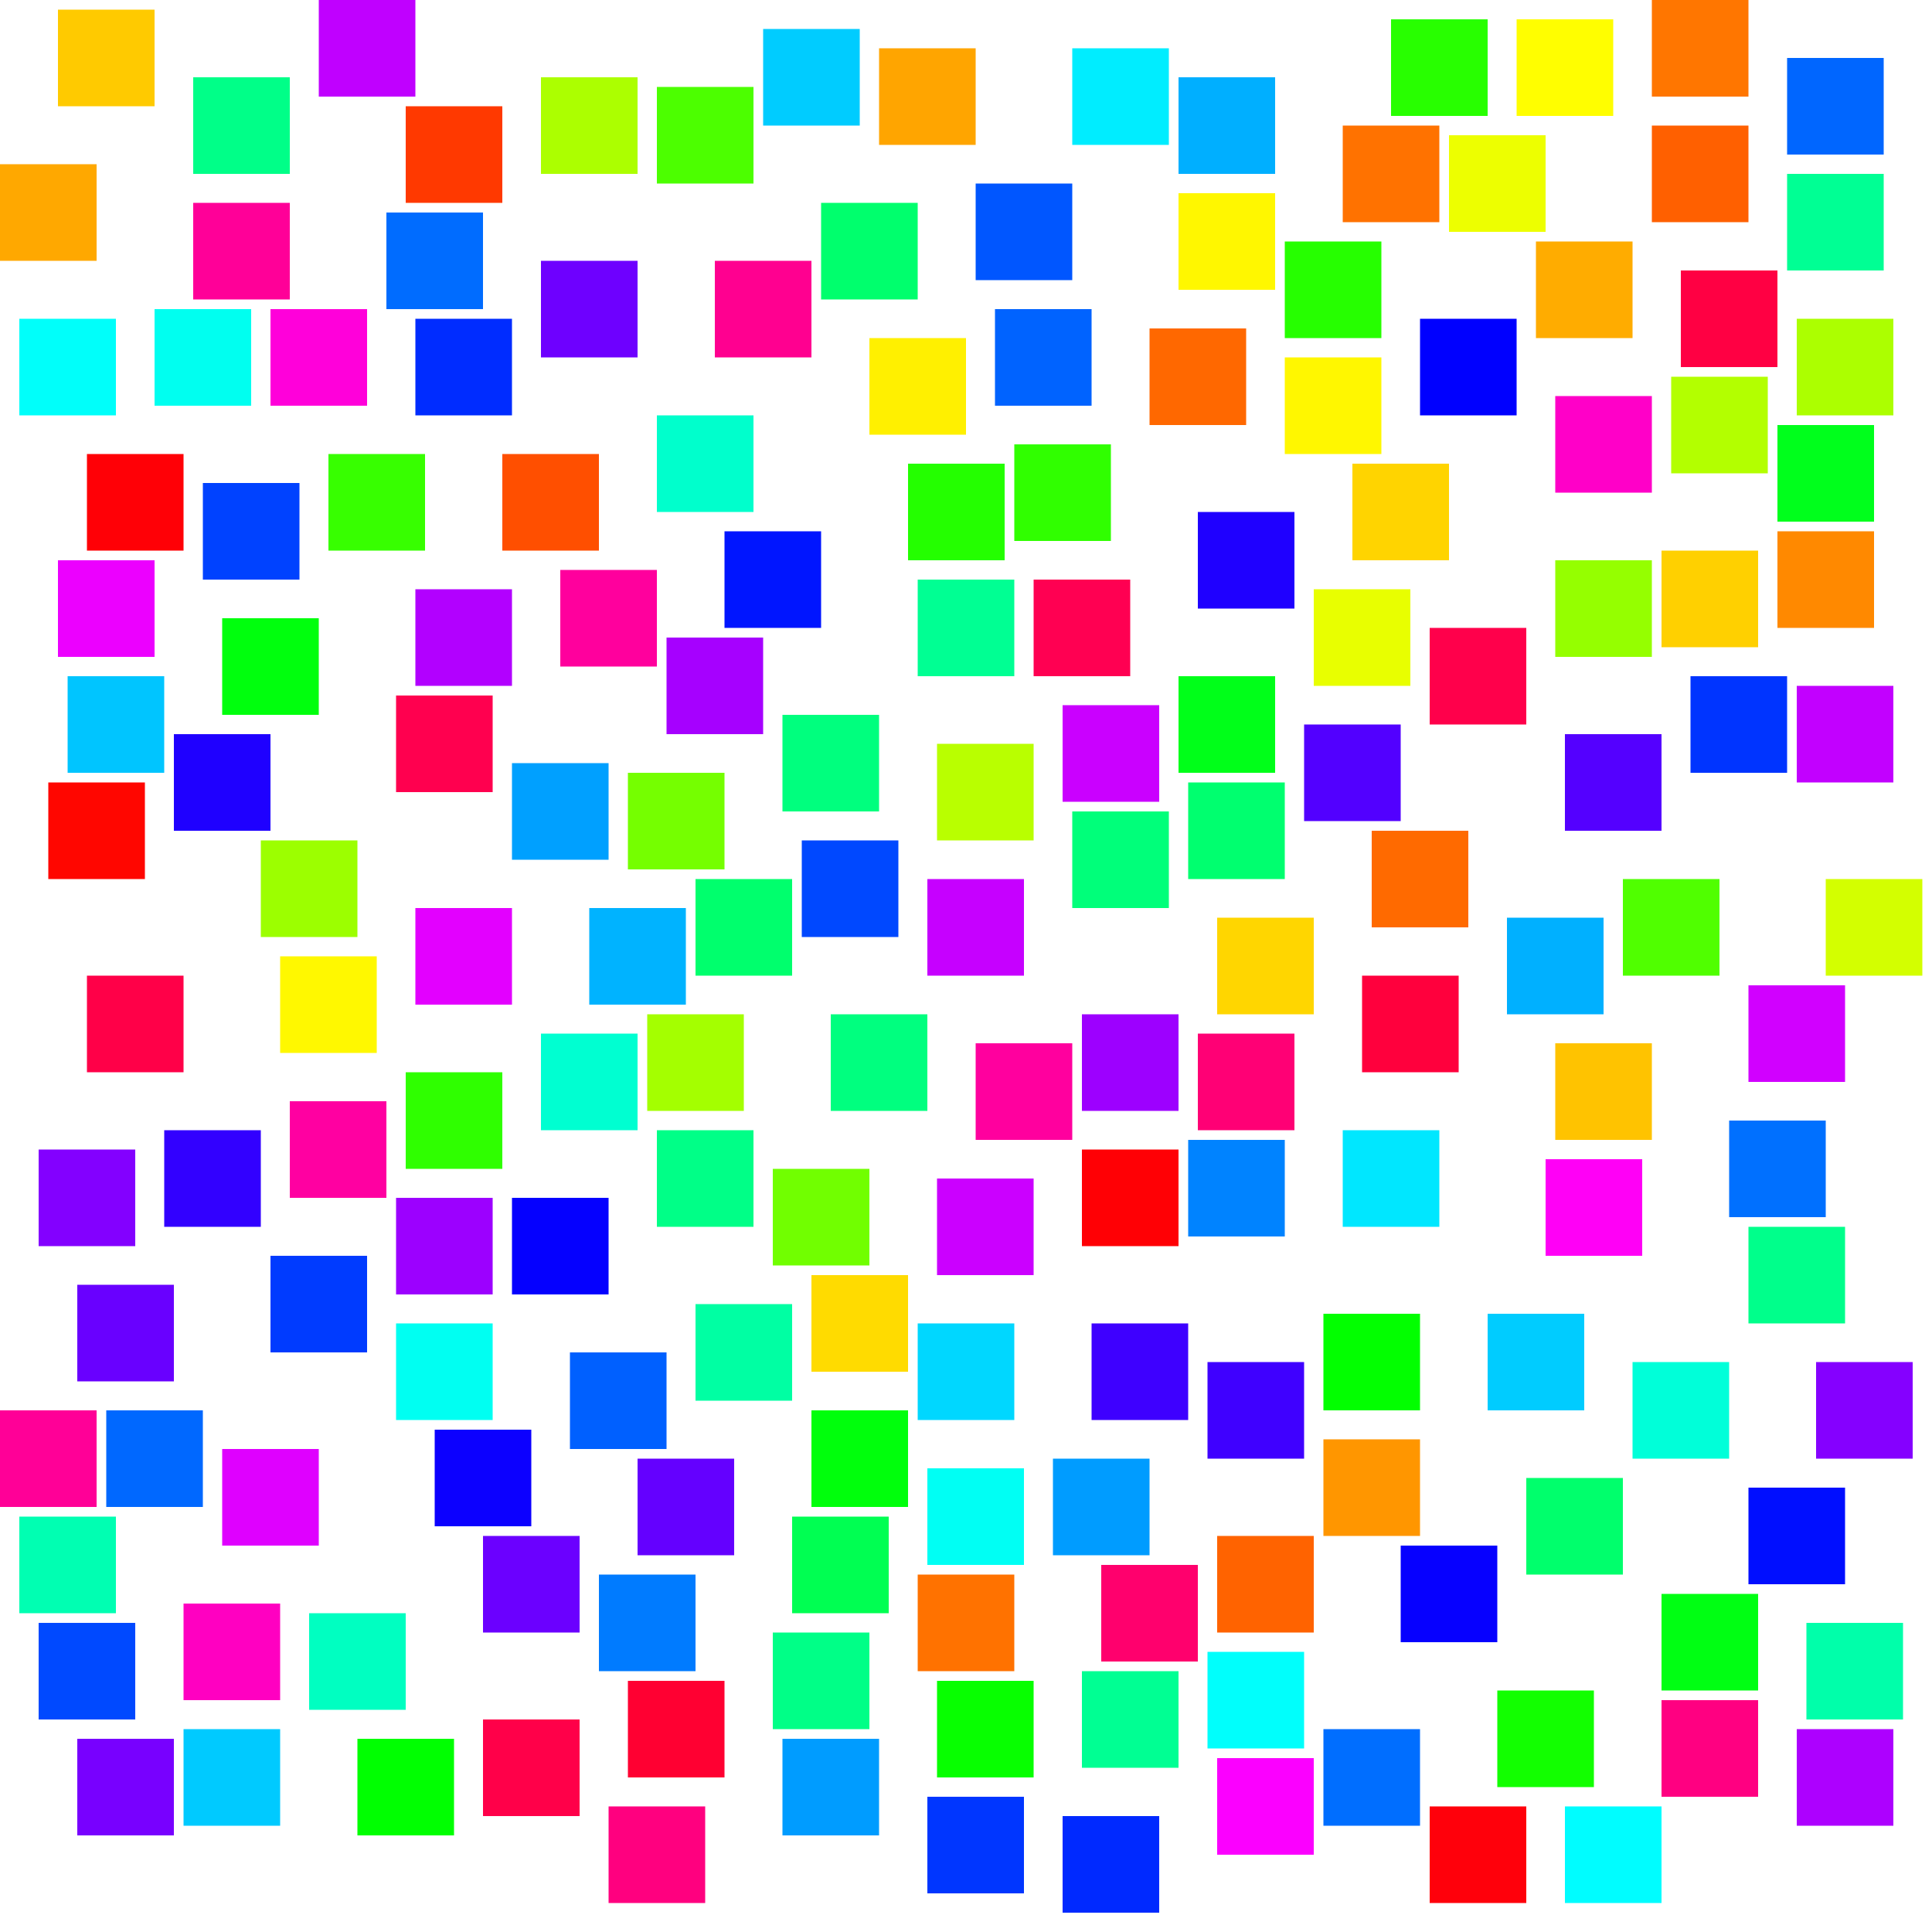
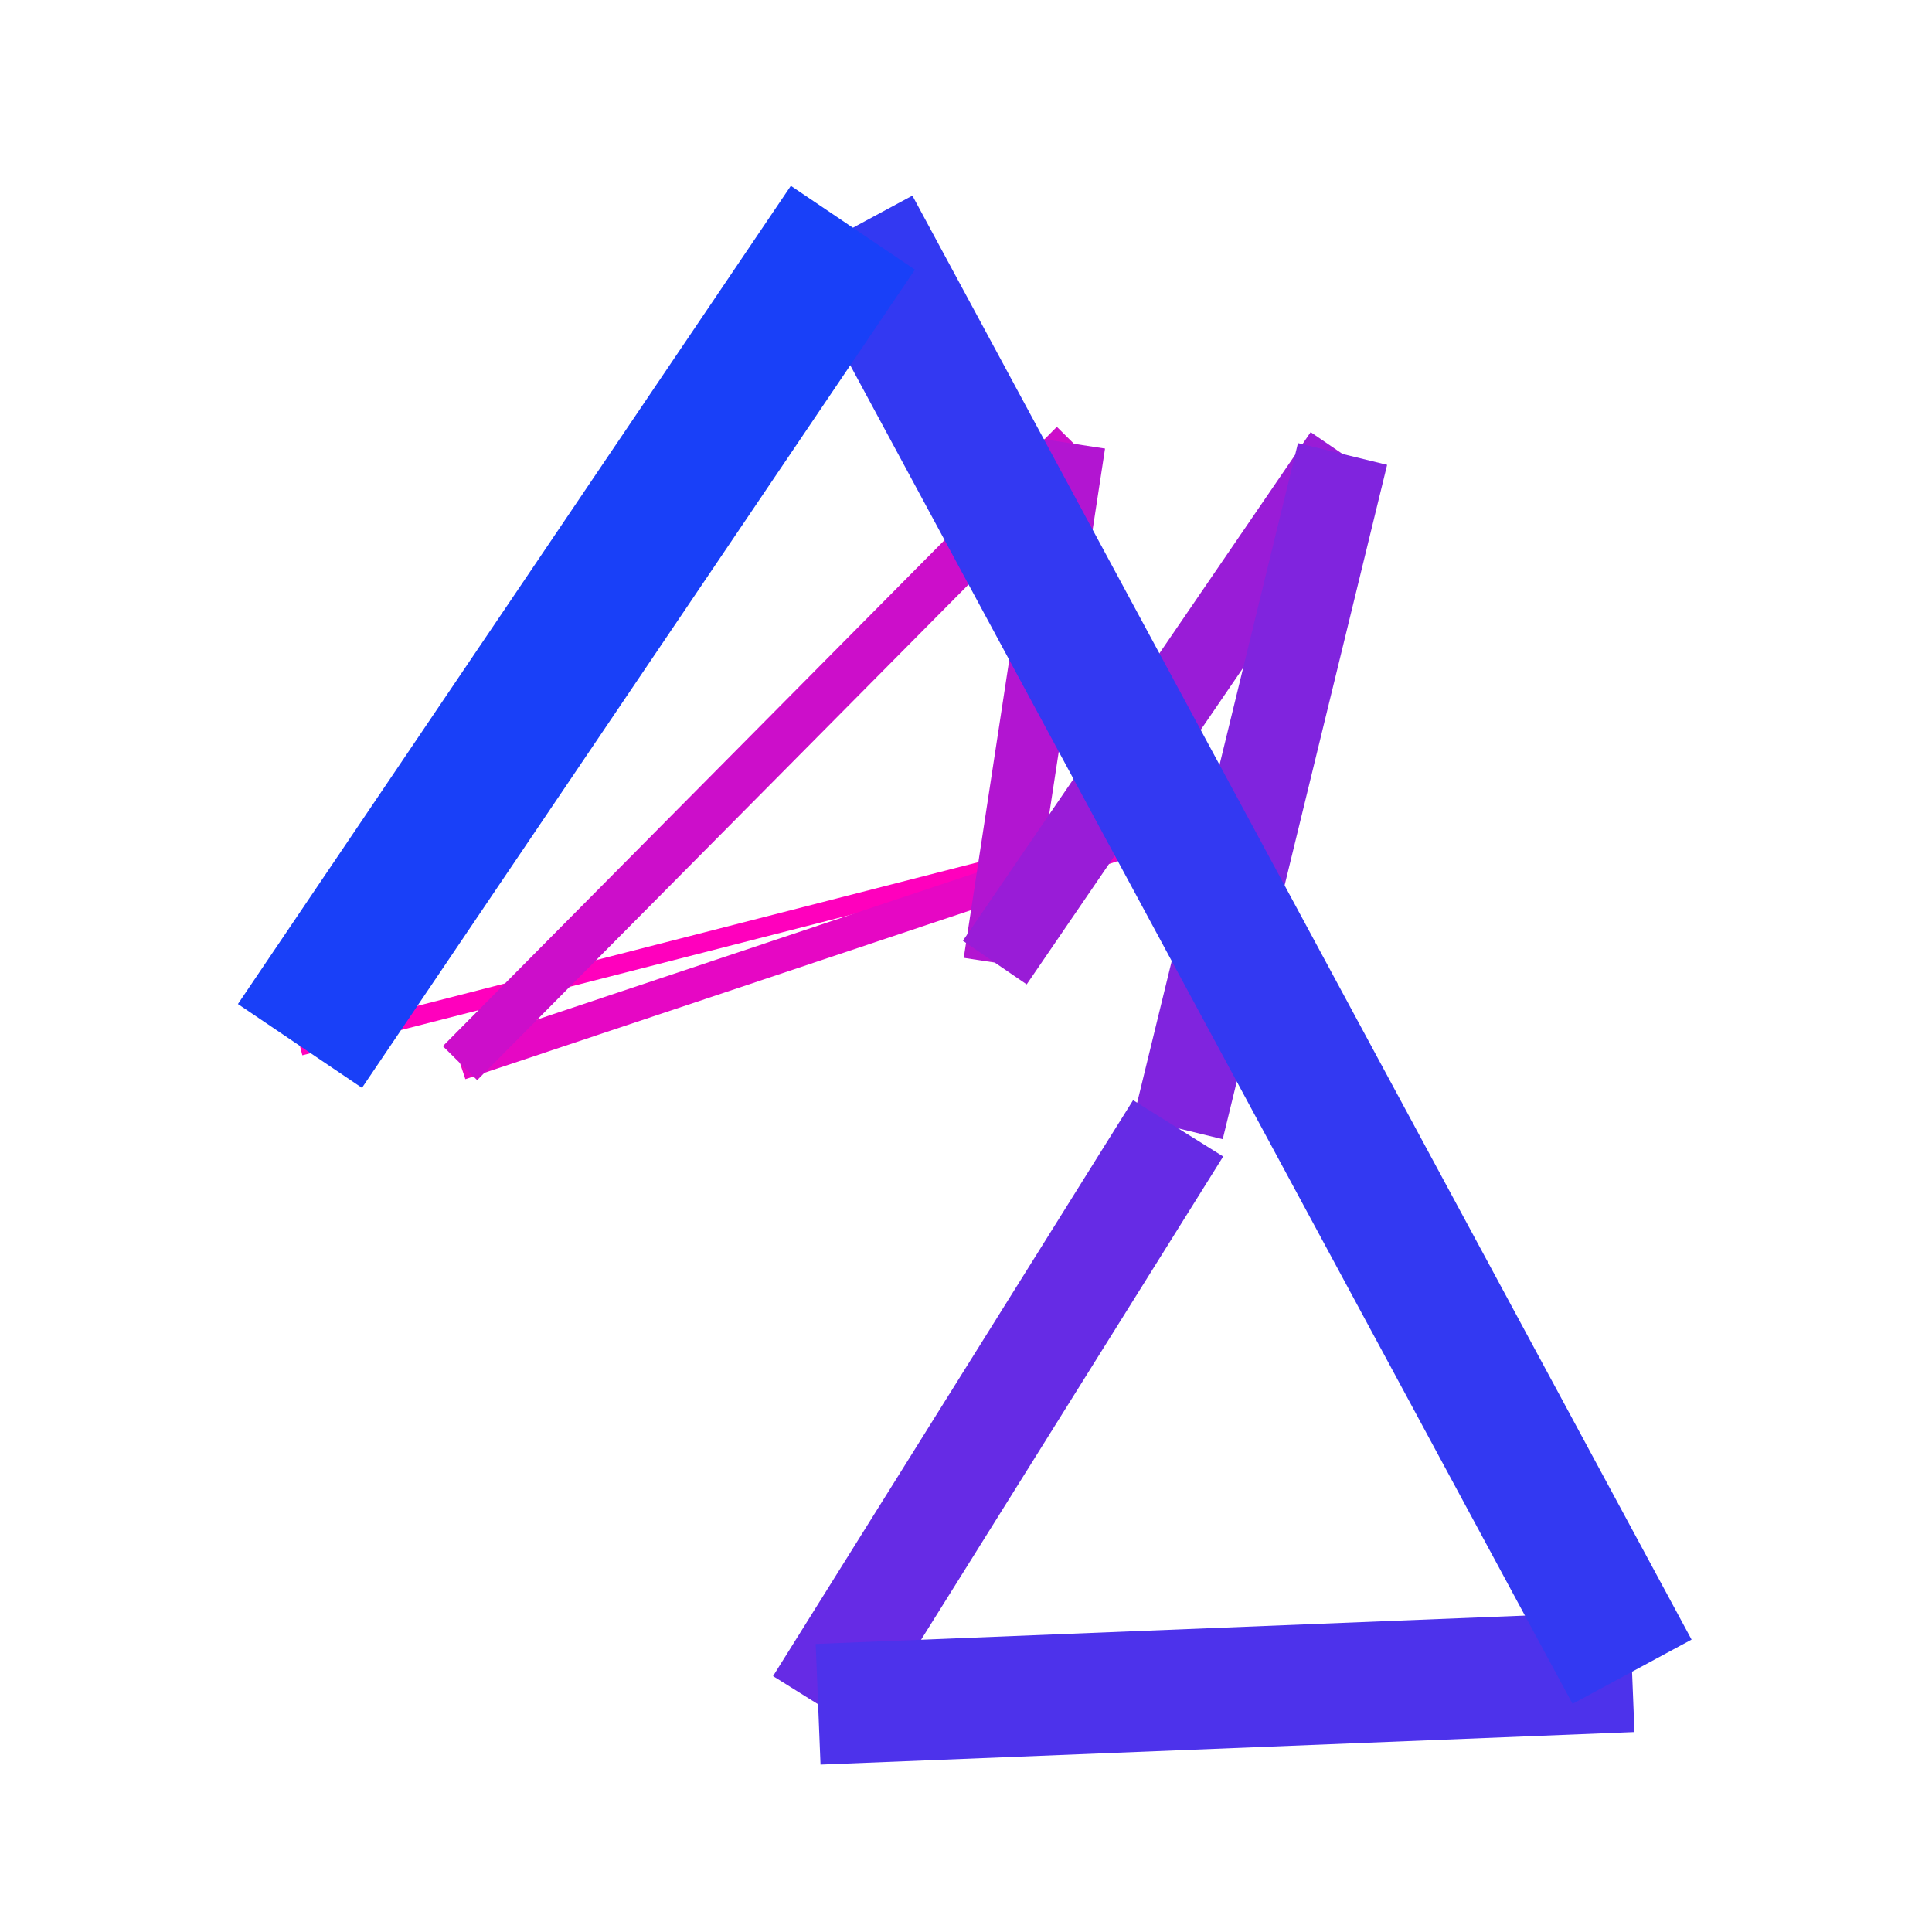
- <svg xmlns="http://www.w3.org/2000/svg" version="1.1" width="200" height="200" viewBox="0 0 200 200" style="border:1px solid black;background-color:black">
-   <rect x="81" y="180" width="10" height="10" fill="#009cff" stroke="None" stroke-width="0.5">
-     <animateTransform attributeName="transform" attributeType="xml" type="rotate" from="0 86 185" to="360 86 185" dur="4s" repeatCount="indefinite" />
-   </rect>
-   <rect x="137" y="149" width="10" height="10" fill="#ff9600" stroke="None" stroke-width="0.5">
-     <animateTransform attributeName="transform" attributeType="xml" type="rotate" from="0 142 154" to="360 142 154" dur="6s" repeatCount="indefinite" />
-   </rect>
-   <rect x="8" y="180" width="10" height="10" fill="#7800ff" stroke="None" stroke-width="0.5">
-     <animateTransform attributeName="transform" attributeType="xml" type="rotate" from="0 13 185" to="360 13 185" dur="4s" repeatCount="indefinite" />
-   </rect>
-   <rect x="135" y="75" width="10" height="10" fill="#5200ff" stroke="None" stroke-width="0.5">
-     <animateTransform attributeName="transform" attributeType="xml" type="rotate" from="0 140 80" to="360 140 80" dur="6s" repeatCount="indefinite" />
-   </rect>
-   <rect x="23" y="64" width="10" height="10" fill="#00ff0d" stroke="None" stroke-width="0.5">
-     <animateTransform attributeName="transform" attributeType="xml" type="rotate" from="0 28 69" to="360 28 69" dur="6s" repeatCount="indefinite" />
-   </rect>
-   <rect x="162" y="76" width="10" height="10" fill="#5400ff" stroke="None" stroke-width="0.5">
-     <animateTransform attributeName="transform" attributeType="xml" type="rotate" from="0 167 81" to="360 167 81" dur="5s" repeatCount="indefinite" />
-   </rect>
-   <rect x="56" y="27" width="10" height="10" fill="#6e00ff" stroke="None" stroke-width="0.5">
-     <animateTransform attributeName="transform" attributeType="xml" type="rotate" from="0 61 32" to="360 61 32" dur="4s" repeatCount="indefinite" />
-   </rect>
-   <rect x="53" y="79" width="10" height="10" fill="#00a0ff" stroke="None" stroke-width="0.5">
-     <animateTransform attributeName="transform" attributeType="xml" type="rotate" from="0 58 84" to="360 58 84" dur="4s" repeatCount="indefinite" />
-   </rect>
-   <rect x="41" y="72" width="10" height="10" fill="#ff004f" stroke="None" stroke-width="0.5">
-     <animateTransform attributeName="transform" attributeType="xml" type="rotate" from="0 46 77" to="360 46 77" dur="4s" repeatCount="indefinite" />
-   </rect>
-   <rect x="80" y="121" width="10" height="10" fill="#71ff00" stroke="None" stroke-width="0.5">
-     <animateTransform attributeName="transform" attributeType="xml" type="rotate" from="0 85 126" to="360 85 126" dur="5s" repeatCount="indefinite" />
-   </rect>
-   <rect x="65" y="80" width="10" height="10" fill="#75ff00" stroke="None" stroke-width="0.5">
-     <animateTransform attributeName="transform" attributeType="xml" type="rotate" from="0 70 85" to="360 70 85" dur="6s" repeatCount="indefinite" />
-   </rect>
-   <rect x="74" y="27" width="10" height="10" fill="#ff0090" stroke="None" stroke-width="0.5">
-     <animateTransform attributeName="transform" attributeType="xml" type="rotate" from="0 79 32" to="360 79 32" dur="4s" repeatCount="indefinite" />
-   </rect>
-   <rect x="97" y="122" width="10" height="10" fill="#cb00ff" stroke="None" stroke-width="0.5">
-     <animateTransform attributeName="transform" attributeType="xml" type="rotate" from="0 102 127" to="360 102 127" dur="5s" repeatCount="indefinite" />
-   </rect>
-   <rect x="32" y="167" width="10" height="10" fill="#00ffc1" stroke="None" stroke-width="0.5">
-     <animateTransform attributeName="transform" attributeType="xml" type="rotate" from="0 37 172" to="360 37 172" dur="5s" repeatCount="indefinite" />
-   </rect>
-   <rect x="140" y="48" width="10" height="10" fill="#ffd400" stroke="None" stroke-width="0.5">
-     <animateTransform attributeName="transform" attributeType="xml" type="rotate" from="0 145 53" to="360 145 53" dur="6s" repeatCount="indefinite" />
-   </rect>
-   <rect x="9" y="47" width="10" height="10" fill="#ff0006" stroke="None" stroke-width="0.5">
-     <animateTransform attributeName="transform" attributeType="xml" type="rotate" from="0 14 52" to="360 14 52" dur="5s" repeatCount="indefinite" />
-   </rect>
-   <rect x="126" y="159" width="10" height="10" fill="#ff6300" stroke="None" stroke-width="0.5">
-     <animateTransform attributeName="transform" attributeType="xml" type="rotate" from="0 131 164" to="360 131 164" dur="5s" repeatCount="indefinite" />
-   </rect>
-   <rect x="66" y="151" width="10" height="10" fill="#6400ff" stroke="None" stroke-width="0.5">
-     <animateTransform attributeName="transform" attributeType="xml" type="rotate" from="0 71 156" to="360 71 156" dur="5s" repeatCount="indefinite" />
-   </rect>
-   <rect x="19" y="166" width="10" height="10" fill="#ff00c1" stroke="None" stroke-width="0.5">
-     <animateTransform attributeName="transform" attributeType="xml" type="rotate" from="0 24 171" to="360 24 171" dur="4s" repeatCount="indefinite" />
-   </rect>
-   <rect x="95" y="137" width="10" height="10" fill="#00d7ff" stroke="None" stroke-width="0.5">
-     <animateTransform attributeName="transform" attributeType="xml" type="rotate" from="0 100 142" to="360 100 142" dur="5s" repeatCount="indefinite" />
-   </rect>
-   <rect x="8" y="133" width="10" height="10" fill="#6900ff" stroke="None" stroke-width="0.5">
-     <animateTransform attributeName="transform" attributeType="xml" type="rotate" from="0 13 138" to="360 13 138" dur="5s" repeatCount="indefinite" />
-   </rect>
-   <rect x="111" y="5" width="10" height="10" fill="#00edff" stroke="None" stroke-width="0.5">
-     <animateTransform attributeName="transform" attributeType="xml" type="rotate" from="0 116 10" to="360 116 10" dur="6s" repeatCount="indefinite" />
-   </rect>
-   <rect x="172" y="165" width="10" height="10" fill="#00ff13" stroke="None" stroke-width="0.5">
-     <animateTransform attributeName="transform" attributeType="xml" type="rotate" from="0 177 170" to="360 177 170" dur="6s" repeatCount="indefinite" />
-   </rect>
-   <rect x="28" y="130" width="10" height="10" fill="#003bff" stroke="None" stroke-width="0.5">
-     <animateTransform attributeName="transform" attributeType="xml" type="rotate" from="0 33 135" to="360 33 135" dur="6s" repeatCount="indefinite" />
-   </rect>
-   <rect x="2" y="33" width="10" height="10" fill="#00fffa" stroke="None" stroke-width="0.5">
-     <animateTransform attributeName="transform" attributeType="xml" type="rotate" from="0 7 38" to="360 7 38" dur="4s" repeatCount="indefinite" />
-   </rect>
-   <rect x="126" y="95" width="10" height="10" fill="#ffd600" stroke="None" stroke-width="0.5">
-     <animateTransform attributeName="transform" attributeType="xml" type="rotate" from="0 131 100" to="360 131 100" dur="6s" repeatCount="indefinite" />
-   </rect>
-   <rect x="185" y="18" width="10" height="10" fill="#00ff94" stroke="None" stroke-width="0.5">
-     <animateTransform attributeName="transform" attributeType="xml" type="rotate" from="0 190 23" to="360 190 23" dur="5s" repeatCount="indefinite" />
-   </rect>
-   <rect x="97" y="77" width="10" height="10" fill="#b9ff00" stroke="None" stroke-width="0.5">
-     <animateTransform attributeName="transform" attributeType="xml" type="rotate" from="0 102 82" to="360 102 82" dur="4s" repeatCount="indefinite" />
-   </rect>
-   <rect x="79" y="3" width="10" height="10" fill="#00ccff" stroke="None" stroke-width="0.5">
-     <animateTransform attributeName="transform" attributeType="xml" type="rotate" from="0 84 8" to="360 84 8" dur="5s" repeatCount="indefinite" />
-   </rect>
-   <rect x="53" y="124" width="10" height="10" fill="#0500ff" stroke="None" stroke-width="0.5">
-     <animateTransform attributeName="transform" attributeType="xml" type="rotate" from="0 58 129" to="360 58 129" dur="5s" repeatCount="indefinite" />
-   </rect>
-   <rect x="168" y="91" width="10" height="10" fill="#50ff00" stroke="None" stroke-width="0.5">
-     <animateTransform attributeName="transform" attributeType="xml" type="rotate" from="0 173 96" to="360 173 96" dur="6s" repeatCount="indefinite" />
-   </rect>
-   <rect x="23" y="150" width="10" height="10" fill="#df00ff" stroke="None" stroke-width="0.5">
-     <animateTransform attributeName="transform" attributeType="xml" type="rotate" from="0 28 155" to="360 28 155" dur="6s" repeatCount="indefinite" />
-   </rect>
-   <rect x="29" y="99" width="10" height="10" fill="#fff800" stroke="None" stroke-width="0.5">
-     <animateTransform attributeName="transform" attributeType="xml" type="rotate" from="0 34 104" to="360 34 104" dur="5s" repeatCount="indefinite" />
-   </rect>
-   <rect x="86" y="105" width="10" height="10" fill="#00ff7f" stroke="None" stroke-width="0.5">
-     <animateTransform attributeName="transform" attributeType="xml" type="rotate" from="0 91 110" to="360 91 110" dur="6s" repeatCount="indefinite" />
-   </rect>
-   <rect x="56" y="107" width="10" height="10" fill="#00ffd1" stroke="None" stroke-width="0.5">
-     <animateTransform attributeName="transform" attributeType="xml" type="rotate" from="0 61 112" to="360 61 112" dur="4s" repeatCount="indefinite" />
-   </rect>
-   <rect x="123" y="118" width="10" height="10" fill="#0083ff" stroke="None" stroke-width="0.5">
-     <animateTransform attributeName="transform" attributeType="xml" type="rotate" from="0 128 123" to="360 128 123" dur="5s" repeatCount="indefinite" />
-   </rect>
-   <rect x="154" y="136" width="10" height="10" fill="#00ccff" stroke="None" stroke-width="0.5">
-     <animateTransform attributeName="transform" attributeType="xml" type="rotate" from="0 159 141" to="360 159 141" dur="6s" repeatCount="indefinite" />
-   </rect>
-   <rect x="37" y="180" width="10" height="10" fill="#00ff01" stroke="None" stroke-width="0.5">
-     <animateTransform attributeName="transform" attributeType="xml" type="rotate" from="0 42 185" to="360 42 185" dur="6s" repeatCount="indefinite" />
-   </rect>
-   <rect x="63" y="187" width="10" height="10" fill="#ff007f" stroke="None" stroke-width="0.5">
-     <animateTransform attributeName="transform" attributeType="xml" type="rotate" from="0 68 192" to="360 68 192" dur="5s" repeatCount="indefinite" />
-   </rect>
-   <rect x="141" y="101" width="10" height="10" fill="#ff003d" stroke="None" stroke-width="0.5">
-     <animateTransform attributeName="transform" attributeType="xml" type="rotate" from="0 146 106" to="360 146 106" dur="4s" repeatCount="indefinite" />
-   </rect>
-   <rect x="137" y="179" width="10" height="10" fill="#006eff" stroke="None" stroke-width="0.5">
-     <animateTransform attributeName="transform" attributeType="xml" type="rotate" from="0 142 184" to="360 142 184" dur="4s" repeatCount="indefinite" />
-   </rect>
-   <rect x="112" y="105" width="10" height="10" fill="#9d00ff" stroke="None" stroke-width="0.5">
-     <animateTransform attributeName="transform" attributeType="xml" type="rotate" from="0 117 110" to="360 117 110" dur="6s" repeatCount="indefinite" />
-   </rect>
-   <rect x="156" y="95" width="10" height="10" fill="#00b0ff" stroke="None" stroke-width="0.5">
-     <animateTransform attributeName="transform" attributeType="xml" type="rotate" from="0 161 100" to="360 161 100" dur="5s" repeatCount="indefinite" />
-   </rect>
-   <rect x="90" y="35" width="10" height="10" fill="#fff000" stroke="None" stroke-width="0.5">
-     <animateTransform attributeName="transform" attributeType="xml" type="rotate" from="0 95 40" to="360 95 40" dur="6s" repeatCount="indefinite" />
-   </rect>
-   <rect x="95" y="163" width="10" height="10" fill="#ff7200" stroke="None" stroke-width="0.5">
-     <animateTransform attributeName="transform" attributeType="xml" type="rotate" from="0 100 168" to="360 100 168" dur="6s" repeatCount="indefinite" />
-   </rect>
-   <rect x="34" y="47" width="10" height="10" fill="#37ff00" stroke="None" stroke-width="0.5">
-     <animateTransform attributeName="transform" attributeType="xml" type="rotate" from="0 39 52" to="360 39 52" dur="5s" repeatCount="indefinite" />
-   </rect>
-   <rect x="157" y="2" width="10" height="10" fill="#fffe00" stroke="None" stroke-width="0.5">
-     <animateTransform attributeName="transform" attributeType="xml" type="rotate" from="0 162 7" to="360 162 7" dur="5s" repeatCount="indefinite" />
-   </rect>
-   <rect x="139" y="13" width="10" height="10" fill="#ff7200" stroke="None" stroke-width="0.5">
-     <animateTransform attributeName="transform" attributeType="xml" type="rotate" from="0 144 18" to="360 144 18" dur="5s" repeatCount="indefinite" />
-   </rect>
-   <rect x="59" y="140" width="10" height="10" fill="#0060ff" stroke="None" stroke-width="0.5">
-     <animateTransform attributeName="transform" attributeType="xml" type="rotate" from="0 64 145" to="360 64 145" dur="5s" repeatCount="indefinite" />
-   </rect>
-   <rect x="184" y="55" width="10" height="10" fill="#ff8900" stroke="None" stroke-width="0.5">
-     <animateTransform attributeName="transform" attributeType="xml" type="rotate" from="0 189 60" to="360 189 60" dur="6s" repeatCount="indefinite" />
-   </rect>
-   <rect x="112" y="173" width="10" height="10" fill="#00ff93" stroke="None" stroke-width="0.5">
-     <animateTransform attributeName="transform" attributeType="xml" type="rotate" from="0 117 178" to="360 117 178" dur="5s" repeatCount="indefinite" />
-   </rect>
-   <rect x="97" y="174" width="10" height="10" fill="#07ff00" stroke="None" stroke-width="0.5">
-     <animateTransform attributeName="transform" attributeType="xml" type="rotate" from="0 102 179" to="360 102 179" dur="5s" repeatCount="indefinite" />
-   </rect>
-   <rect x="43" y="94" width="10" height="10" fill="#e300ff" stroke="None" stroke-width="0.5">
-     <animateTransform attributeName="transform" attributeType="xml" type="rotate" from="0 48 99" to="360 48 99" dur="6s" repeatCount="indefinite" />
-   </rect>
-   <rect x="181" y="127" width="10" height="10" fill="#00ff8b" stroke="None" stroke-width="0.5">
-     <animateTransform attributeName="transform" attributeType="xml" type="rotate" from="0 186 132" to="360 186 132" dur="4s" repeatCount="indefinite" />
-   </rect>
-   <rect x="62" y="163" width="10" height="10" fill="#007bff" stroke="None" stroke-width="0.5">
-     <animateTransform attributeName="transform" attributeType="xml" type="rotate" from="0 67 168" to="360 67 168" dur="6s" repeatCount="indefinite" />
-   </rect>
-   <rect x="161" y="58" width="10" height="10" fill="#95ff00" stroke="None" stroke-width="0.5">
-     <animateTransform attributeName="transform" attributeType="xml" type="rotate" from="0 166 63" to="360 166 63" dur="4s" repeatCount="indefinite" />
-   </rect>
-   <rect x="20" y="21" width="10" height="10" fill="#ff0098" stroke="None" stroke-width="0.5">
-     <animateTransform attributeName="transform" attributeType="xml" type="rotate" from="0 25 26" to="360 25 26" dur="6s" repeatCount="indefinite" />
-   </rect>
-   <rect x="6" y="1" width="10" height="10" fill="#ffca00" stroke="None" stroke-width="0.5">
-     <animateTransform attributeName="transform" attributeType="xml" type="rotate" from="0 11 6" to="360 11 6" dur="4s" repeatCount="indefinite" />
-   </rect>
-   <rect x="172" y="176" width="10" height="10" fill="#ff0081" stroke="None" stroke-width="0.5">
-     <animateTransform attributeName="transform" attributeType="xml" type="rotate" from="0 177 181" to="360 177 181" dur="5s" repeatCount="indefinite" />
-   </rect>
-   <rect x="133" y="25" width="10" height="10" fill="#26ff00" stroke="None" stroke-width="0.5">
-     <animateTransform attributeName="transform" attributeType="xml" type="rotate" from="0 138 30" to="360 138 30" dur="6s" repeatCount="indefinite" />
-   </rect>
-   <rect x="160" y="120" width="10" height="10" fill="#ff00f6" stroke="None" stroke-width="0.5">
-     <animateTransform attributeName="transform" attributeType="xml" type="rotate" from="0 165 125" to="360 165 125" dur="6s" repeatCount="indefinite" />
-   </rect>
-   <rect x="159" y="25" width="10" height="10" fill="#ffac00" stroke="None" stroke-width="0.5">
-     <animateTransform attributeName="transform" attributeType="xml" type="rotate" from="0 164 30" to="360 164 30" dur="4s" repeatCount="indefinite" />
-   </rect>
-   <rect x="126" y="182" width="10" height="10" fill="#fb00ff" stroke="None" stroke-width="0.5">
-     <animateTransform attributeName="transform" attributeType="xml" type="rotate" from="0 131 187" to="360 131 187" dur="5s" repeatCount="indefinite" />
-   </rect>
-   <rect x="0" y="17" width="10" height="10" fill="#ffa800" stroke="None" stroke-width="0.5">
-     <animateTransform attributeName="transform" attributeType="xml" type="rotate" from="0 5 22" to="360 5 22" dur="5s" repeatCount="indefinite" />
-   </rect>
-   <rect x="139" y="117" width="10" height="10" fill="#00e7ff" stroke="None" stroke-width="0.5">
-     <animateTransform attributeName="transform" attributeType="xml" type="rotate" from="0 144 122" to="360 144 122" dur="5s" repeatCount="indefinite" />
-   </rect>
-   <rect x="19" y="179" width="10" height="10" fill="#00caff" stroke="None" stroke-width="0.5">
-     <animateTransform attributeName="transform" attributeType="xml" type="rotate" from="0 24 184" to="360 24 184" dur="5s" repeatCount="indefinite" />
-   </rect>
-   <rect x="9" y="101" width="10" height="10" fill="#ff0048" stroke="None" stroke-width="0.5">
-     <animateTransform attributeName="transform" attributeType="xml" type="rotate" from="0 14 106" to="360 14 106" dur="4s" repeatCount="indefinite" />
-   </rect>
-   <rect x="28" y="32" width="10" height="10" fill="#ff00da" stroke="None" stroke-width="0.5">
-     <animateTransform attributeName="transform" attributeType="xml" type="rotate" from="0 33 37" to="360 33 37" dur="6s" repeatCount="indefinite" />
-   </rect>
-   <rect x="17" y="117" width="10" height="10" fill="#3200ff" stroke="None" stroke-width="0.5">
-     <animateTransform attributeName="transform" attributeType="xml" type="rotate" from="0 22 122" to="360 22 122" dur="5s" repeatCount="indefinite" />
-   </rect>
-   <rect x="122" y="20" width="10" height="10" fill="#fff700" stroke="None" stroke-width="0.5">
-     <animateTransform attributeName="transform" attributeType="xml" type="rotate" from="0 127 25" to="360 127 25" dur="6s" repeatCount="indefinite" />
-   </rect>
-   <rect x="27" y="87" width="10" height="10" fill="#9cff00" stroke="None" stroke-width="0.5">
-     <animateTransform attributeName="transform" attributeType="xml" type="rotate" from="0 32 92" to="360 32 92" dur="5s" repeatCount="indefinite" />
-   </rect>
-   <rect x="20" y="8" width="10" height="10" fill="#00ff88" stroke="None" stroke-width="0.5">
-     <animateTransform attributeName="transform" attributeType="xml" type="rotate" from="0 25 13" to="360 25 13" dur="4s" repeatCount="indefinite" />
-   </rect>
-   <rect x="56" y="8" width="10" height="10" fill="#acff00" stroke="None" stroke-width="0.5">
-     <animateTransform attributeName="transform" attributeType="xml" type="rotate" from="0 61 13" to="360 61 13" dur="4s" repeatCount="indefinite" />
-   </rect>
-   <rect x="75" y="55" width="10" height="10" fill="#0015ff" stroke="None" stroke-width="0.5">
-     <animateTransform attributeName="transform" attributeType="xml" type="rotate" from="0 80 60" to="360 80 60" dur="6s" repeatCount="indefinite" />
-   </rect>
-   <rect x="67" y="105" width="10" height="10" fill="#a4ff00" stroke="None" stroke-width="0.5">
-     <animateTransform attributeName="transform" attributeType="xml" type="rotate" from="0 72 110" to="360 72 110" dur="4s" repeatCount="indefinite" />
-   </rect>
-   <rect x="61" y="94" width="10" height="10" fill="#00b3ff" stroke="None" stroke-width="0.5">
-     <animateTransform attributeName="transform" attributeType="xml" type="rotate" from="0 66 99" to="360 66 99" dur="5s" repeatCount="indefinite" />
-   </rect>
-   <rect x="147" y="33" width="10" height="10" fill="#0000ff" stroke="None" stroke-width="0.5">
-     <animateTransform attributeName="transform" attributeType="xml" type="rotate" from="0 152 38" to="360 152 38" dur="6s" repeatCount="indefinite" />
-   </rect>
-   <rect x="119" y="34" width="10" height="10" fill="#ff6800" stroke="None" stroke-width="0.5">
-     <animateTransform attributeName="transform" attributeType="xml" type="rotate" from="0 124 39" to="360 124 39" dur="6s" repeatCount="indefinite" />
-   </rect>
-   <rect x="124" y="53" width="10" height="10" fill="#1f00ff" stroke="None" stroke-width="0.5">
-     <animateTransform attributeName="transform" attributeType="xml" type="rotate" from="0 129 58" to="360 129 58" dur="6s" repeatCount="indefinite" />
-   </rect>
-   <rect x="169" y="141" width="10" height="10" fill="#00ffd9" stroke="None" stroke-width="0.5">
-     <animateTransform attributeName="transform" attributeType="xml" type="rotate" from="0 174 146" to="360 174 146" dur="5s" repeatCount="indefinite" />
-   </rect>
-   <rect x="109" y="151" width="10" height="10" fill="#009cff" stroke="None" stroke-width="0.5">
-     <animateTransform attributeName="transform" attributeType="xml" type="rotate" from="0 114 156" to="360 114 156" dur="5s" repeatCount="indefinite" />
-   </rect>
-   <rect x="30" y="114" width="10" height="10" fill="#ff00a1" stroke="None" stroke-width="0.5">
-     <animateTransform attributeName="transform" attributeType="xml" type="rotate" from="0 35 119" to="360 35 119" dur="5s" repeatCount="indefinite" />
-   </rect>
-   <rect x="58" y="59" width="10" height="10" fill="#ff009d" stroke="None" stroke-width="0.5">
-     <animateTransform attributeName="transform" attributeType="xml" type="rotate" from="0 63 64" to="360 63 64" dur="5s" repeatCount="indefinite" />
-   </rect>
-   <rect x="162" y="187" width="10" height="10" fill="#00fdff" stroke="None" stroke-width="0.5">
-     <animateTransform attributeName="transform" attributeType="xml" type="rotate" from="0 167 192" to="360 167 192" dur="6s" repeatCount="indefinite" />
-   </rect>
-   <rect x="161" y="41" width="10" height="10" fill="#ff00c8" stroke="None" stroke-width="0.5">
-     <animateTransform attributeName="transform" attributeType="xml" type="rotate" from="0 166 46" to="360 166 46" dur="5s" repeatCount="indefinite" />
-   </rect>
-   <rect x="80" y="169" width="10" height="10" fill="#00ff87" stroke="None" stroke-width="0.5">
-     <animateTransform attributeName="transform" attributeType="xml" type="rotate" from="0 85 174" to="360 85 174" dur="6s" repeatCount="indefinite" />
-   </rect>
-   <rect x="181" y="102" width="10" height="10" fill="#d100ff" stroke="None" stroke-width="0.5">
-     <animateTransform attributeName="transform" attributeType="xml" type="rotate" from="0 186 107" to="360 186 107" dur="6s" repeatCount="indefinite" />
-   </rect>
-   <rect x="186" y="33" width="10" height="10" fill="#acff00" stroke="None" stroke-width="0.5">
-     <animateTransform attributeName="transform" attributeType="xml" type="rotate" from="0 191 38" to="360 191 38" dur="6s" repeatCount="indefinite" />
-   </rect>
-   <rect x="101" y="19" width="10" height="10" fill="#0056ff" stroke="None" stroke-width="0.5">
-     <animateTransform attributeName="transform" attributeType="xml" type="rotate" from="0 106 24" to="360 106 24" dur="4s" repeatCount="indefinite" />
-   </rect>
-   <rect x="5" y="81" width="10" height="10" fill="#ff0600" stroke="None" stroke-width="0.5">
-     <animateTransform attributeName="transform" attributeType="xml" type="rotate" from="0 10 86" to="360 10 86" dur="6s" repeatCount="indefinite" />
-   </rect>
-   <rect x="145" y="160" width="10" height="10" fill="#0600ff" stroke="None" stroke-width="0.5">
-     <animateTransform attributeName="transform" attributeType="xml" type="rotate" from="0 150 165" to="360 150 165" dur="5s" repeatCount="indefinite" />
-   </rect>
-   <rect x="187" y="168" width="10" height="10" fill="#00ffaa" stroke="None" stroke-width="0.5">
-     <animateTransform attributeName="transform" attributeType="xml" type="rotate" from="0 192 173" to="360 192 173" dur="5s" repeatCount="indefinite" />
-   </rect>
-   <rect x="181" y="154" width="10" height="10" fill="#000eff" stroke="None" stroke-width="0.5">
-     <animateTransform attributeName="transform" attributeType="xml" type="rotate" from="0 186 159" to="360 186 159" dur="5s" repeatCount="indefinite" />
-   </rect>
-   <rect x="85" y="21" width="10" height="10" fill="#00ff6d" stroke="None" stroke-width="0.5">
-     <animateTransform attributeName="transform" attributeType="xml" type="rotate" from="0 90 26" to="360 90 26" dur="4s" repeatCount="indefinite" />
-   </rect>
-   <rect x="94" y="48" width="10" height="10" fill="#24ff00" stroke="None" stroke-width="0.5">
-     <animateTransform attributeName="transform" attributeType="xml" type="rotate" from="0 99 53" to="360 99 53" dur="4s" repeatCount="indefinite" />
-   </rect>
-   <rect x="122" y="8" width="10" height="10" fill="#00afff" stroke="None" stroke-width="0.5">
-     <animateTransform attributeName="transform" attributeType="xml" type="rotate" from="0 127 13" to="360 127 13" dur="4s" repeatCount="indefinite" />
-   </rect>
-   <rect x="11" y="146" width="10" height="10" fill="#0068ff" stroke="None" stroke-width="0.5">
-     <animateTransform attributeName="transform" attributeType="xml" type="rotate" from="0 16 151" to="360 16 151" dur="6s" repeatCount="indefinite" />
-   </rect>
-   <rect x="42" y="11" width="10" height="10" fill="#ff3900" stroke="None" stroke-width="0.5">
-     <animateTransform attributeName="transform" attributeType="xml" type="rotate" from="0 47 16" to="360 47 16" dur="5s" repeatCount="indefinite" />
-   </rect>
-   <rect x="107" y="60" width="10" height="10" fill="#ff0052" stroke="None" stroke-width="0.5">
-     <animateTransform attributeName="transform" attributeType="xml" type="rotate" from="0 112 65" to="360 112 65" dur="5s" repeatCount="indefinite" />
-   </rect>
-   <rect x="43" y="61" width="10" height="10" fill="#b200ff" stroke="None" stroke-width="0.5">
-     <animateTransform attributeName="transform" attributeType="xml" type="rotate" from="0 48 66" to="360 48 66" dur="5s" repeatCount="indefinite" />
-   </rect>
-   <rect x="158" y="153" width="10" height="10" fill="#00ff6c" stroke="None" stroke-width="0.5">
-     <animateTransform attributeName="transform" attributeType="xml" type="rotate" from="0 163 158" to="360 163 158" dur="5s" repeatCount="indefinite" />
-   </rect>
-   <rect x="52" y="47" width="10" height="10" fill="#ff4f00" stroke="None" stroke-width="0.5">
-     <animateTransform attributeName="transform" attributeType="xml" type="rotate" from="0 57 52" to="360 57 52" dur="6s" repeatCount="indefinite" />
-   </rect>
-   <rect x="185" y="6" width="10" height="10" fill="#0066ff" stroke="None" stroke-width="0.5">
-     <animateTransform attributeName="transform" attributeType="xml" type="rotate" from="0 190 11" to="360 190 11" dur="4s" repeatCount="indefinite" />
-   </rect>
-   <rect x="84" y="146" width="10" height="10" fill="#00ff0c" stroke="None" stroke-width="0.5">
-     <animateTransform attributeName="transform" attributeType="xml" type="rotate" from="0 89 151" to="360 89 151" dur="6s" repeatCount="indefinite" />
-   </rect>
-   <rect x="103" y="32" width="10" height="10" fill="#0063ff" stroke="None" stroke-width="0.5">
-     <animateTransform attributeName="transform" attributeType="xml" type="rotate" from="0 108 37" to="360 108 37" dur="5s" repeatCount="indefinite" />
-   </rect>
-   <rect x="161" y="108" width="10" height="10" fill="#ffc300" stroke="None" stroke-width="0.5">
-     <animateTransform attributeName="transform" attributeType="xml" type="rotate" from="0 166 113" to="360 166 113" dur="5s" repeatCount="indefinite" />
-   </rect>
-   <rect x="65" y="174" width="10" height="10" fill="#ff0032" stroke="None" stroke-width="0.5">
-     <animateTransform attributeName="transform" attributeType="xml" type="rotate" from="0 70 179" to="360 70 179" dur="5s" repeatCount="indefinite" />
-   </rect>
-   <rect x="45" y="148" width="10" height="10" fill="#0c00ff" stroke="None" stroke-width="0.5">
-     <animateTransform attributeName="transform" attributeType="xml" type="rotate" from="0 50 153" to="360 50 153" dur="5s" repeatCount="indefinite" />
-   </rect>
-   <rect x="137" y="136" width="10" height="10" fill="#02ff00" stroke="None" stroke-width="0.5">
-     <animateTransform attributeName="transform" attributeType="xml" type="rotate" from="0 142 141" to="360 142 141" dur="4s" repeatCount="indefinite" />
-   </rect>
-   <rect x="172" y="57" width="10" height="10" fill="#ffd000" stroke="None" stroke-width="0.5">
-     <animateTransform attributeName="transform" attributeType="xml" type="rotate" from="0 177 62" to="360 177 62" dur="6s" repeatCount="indefinite" />
-   </rect>
-   <rect x="4" y="168" width="10" height="10" fill="#0049ff" stroke="None" stroke-width="0.5">
-     <animateTransform attributeName="transform" attributeType="xml" type="rotate" from="0 9 173" to="360 9 173" dur="4s" repeatCount="indefinite" />
-   </rect>
-   <rect x="142" y="86" width="10" height="10" fill="#ff6a00" stroke="None" stroke-width="0.5">
-     <animateTransform attributeName="transform" attributeType="xml" type="rotate" from="0 147 91" to="360 147 91" dur="4s" repeatCount="indefinite" />
-   </rect>
-   <rect x="50" y="178" width="10" height="10" fill="#ff0049" stroke="None" stroke-width="0.5">
-     <animateTransform attributeName="transform" attributeType="xml" type="rotate" from="0 55 183" to="360 55 183" dur="6s" repeatCount="indefinite" />
-   </rect>
-   <rect x="125" y="141" width="10" height="10" fill="#3f00ff" stroke="None" stroke-width="0.5">
-     <animateTransform attributeName="transform" attributeType="xml" type="rotate" from="0 130 146" to="360 130 146" dur="5s" repeatCount="indefinite" />
-   </rect>
-   <rect x="150" y="14" width="10" height="10" fill="#edff00" stroke="None" stroke-width="0.5">
-     <animateTransform attributeName="transform" attributeType="xml" type="rotate" from="0 155 19" to="360 155 19" dur="4s" repeatCount="indefinite" />
-   </rect>
-   <rect x="186" y="71" width="10" height="10" fill="#c200ff" stroke="None" stroke-width="0.5">
-     <animateTransform attributeName="transform" attributeType="xml" type="rotate" from="0 191 76" to="360 191 76" dur="4s" repeatCount="indefinite" />
-   </rect>
-   <rect x="42" y="111" width="10" height="10" fill="#2fff00" stroke="None" stroke-width="0.5">
-     <animateTransform attributeName="transform" attributeType="xml" type="rotate" from="0 47 116" to="360 47 116" dur="5s" repeatCount="indefinite" />
-   </rect>
-   <rect x="96" y="91" width="10" height="10" fill="#c600ff" stroke="None" stroke-width="0.5">
-     <animateTransform attributeName="transform" attributeType="xml" type="rotate" from="0 101 96" to="360 101 96" dur="5s" repeatCount="indefinite" />
-   </rect>
-   <rect x="91" y="5" width="10" height="10" fill="#ffa500" stroke="None" stroke-width="0.5">
-     <animateTransform attributeName="transform" attributeType="xml" type="rotate" from="0 96 10" to="360 96 10" dur="5s" repeatCount="indefinite" />
-   </rect>
-   <rect x="6" y="58" width="10" height="10" fill="#ec00ff" stroke="None" stroke-width="0.5">
-     <animateTransform attributeName="transform" attributeType="xml" type="rotate" from="0 11 63" to="360 11 63" dur="4s" repeatCount="indefinite" />
-   </rect>
-   <rect x="171" y="0" width="10" height="10" fill="#ff7600" stroke="None" stroke-width="0.5">
-     <animateTransform attributeName="transform" attributeType="xml" type="rotate" from="0 176 5" to="360 176 5" dur="5s" repeatCount="indefinite" />
-   </rect>
-   <rect x="173" y="39" width="10" height="10" fill="#b3ff00" stroke="None" stroke-width="0.5">
-     <animateTransform attributeName="transform" attributeType="xml" type="rotate" from="0 178 44" to="360 178 44" dur="6s" repeatCount="indefinite" />
-   </rect>
-   <rect x="83" y="87" width="10" height="10" fill="#0048ff" stroke="None" stroke-width="0.5">
-     <animateTransform attributeName="transform" attributeType="xml" type="rotate" from="0 88 92" to="360 88 92" dur="4s" repeatCount="indefinite" />
-   </rect>
-   <rect x="68" y="43" width="10" height="10" fill="#00ffcc" stroke="None" stroke-width="0.5">
-     <animateTransform attributeName="transform" attributeType="xml" type="rotate" from="0 73 48" to="360 73 48" dur="5s" repeatCount="indefinite" />
-   </rect>
-   <rect x="68" y="9" width="10" height="10" fill="#4cff00" stroke="None" stroke-width="0.5">
-     <animateTransform attributeName="transform" attributeType="xml" type="rotate" from="0 73 14" to="360 73 14" dur="6s" repeatCount="indefinite" />
-   </rect>
-   <rect x="4" y="119" width="10" height="10" fill="#8300ff" stroke="None" stroke-width="0.5">
-     <animateTransform attributeName="transform" attributeType="xml" type="rotate" from="0 9 124" to="360 9 124" dur="4s" repeatCount="indefinite" />
-   </rect>
-   <rect x="111" y="84" width="10" height="10" fill="#00ff7a" stroke="None" stroke-width="0.5">
-     <animateTransform attributeName="transform" attributeType="xml" type="rotate" from="0 116 89" to="360 116 89" dur="5s" repeatCount="indefinite" />
-   </rect>
-   <rect x="122" y="70" width="10" height="10" fill="#00ff19" stroke="None" stroke-width="0.5">
-     <animateTransform attributeName="transform" attributeType="xml" type="rotate" from="0 127 75" to="360 127 75" dur="4s" repeatCount="indefinite" />
-   </rect>
-   <rect x="95" y="60" width="10" height="10" fill="#00ff93" stroke="None" stroke-width="0.5">
-     <animateTransform attributeName="transform" attributeType="xml" type="rotate" from="0 100 65" to="360 100 65" dur="6s" repeatCount="indefinite" />
-   </rect>
-   <rect x="18" y="76" width="10" height="10" fill="#1f00ff" stroke="None" stroke-width="0.5">
-     <animateTransform attributeName="transform" attributeType="xml" type="rotate" from="0 23 81" to="360 23 81" dur="4s" repeatCount="indefinite" />
-   </rect>
-   <rect x="16" y="32" width="10" height="10" fill="#00fff0" stroke="None" stroke-width="0.5">
-     <animateTransform attributeName="transform" attributeType="xml" type="rotate" from="0 21 37" to="360 21 37" dur="5s" repeatCount="indefinite" />
-   </rect>
-   <rect x="105" y="46" width="10" height="10" fill="#30ff00" stroke="None" stroke-width="0.5">
-     <animateTransform attributeName="transform" attributeType="xml" type="rotate" from="0 110 51" to="360 110 51" dur="6s" repeatCount="indefinite" />
-   </rect>
-   <rect x="96" y="186" width="10" height="10" fill="#0036ff" stroke="None" stroke-width="0.5">
-     <animateTransform attributeName="transform" attributeType="xml" type="rotate" from="0 101 191" to="360 101 191" dur="5s" repeatCount="indefinite" />
-   </rect>
-   <rect x="171" y="13" width="10" height="10" fill="#ff6000" stroke="None" stroke-width="0.5">
-     <animateTransform attributeName="transform" attributeType="xml" type="rotate" from="0 176 18" to="360 176 18" dur="4s" repeatCount="indefinite" />
-   </rect>
-   <rect x="175" y="70" width="10" height="10" fill="#0034ff" stroke="None" stroke-width="0.5">
-     <animateTransform attributeName="transform" attributeType="xml" type="rotate" from="0 180 75" to="360 180 75" dur="5s" repeatCount="indefinite" />
-   </rect>
-   <rect x="72" y="135" width="10" height="10" fill="#00ffa3" stroke="None" stroke-width="0.5">
-     <animateTransform attributeName="transform" attributeType="xml" type="rotate" from="0 77 140" to="360 77 140" dur="5s" repeatCount="indefinite" />
-   </rect>
-   <rect x="174" y="28" width="10" height="10" fill="#ff0043" stroke="None" stroke-width="0.5">
-     <animateTransform attributeName="transform" attributeType="xml" type="rotate" from="0 179 33" to="360 179 33" dur="6s" repeatCount="indefinite" />
-   </rect>
-   <rect x="81" y="74" width="10" height="10" fill="#00ff7e" stroke="None" stroke-width="0.5">
-     <animateTransform attributeName="transform" attributeType="xml" type="rotate" from="0 86 79" to="360 86 79" dur="5s" repeatCount="indefinite" />
-   </rect>
-   <rect x="148" y="65" width="10" height="10" fill="#ff004b" stroke="None" stroke-width="0.5">
-     <animateTransform attributeName="transform" attributeType="xml" type="rotate" from="0 153 70" to="360 153 70" dur="6s" repeatCount="indefinite" />
-   </rect>
-   <rect x="21" y="50" width="10" height="10" fill="#0042ff" stroke="None" stroke-width="0.5">
-     <animateTransform attributeName="transform" attributeType="xml" type="rotate" from="0 26 55" to="360 26 55" dur="4s" repeatCount="indefinite" />
-   </rect>
-   <rect x="113" y="137" width="10" height="10" fill="#3e00ff" stroke="None" stroke-width="0.5">
-     <animateTransform attributeName="transform" attributeType="xml" type="rotate" from="0 118 142" to="360 118 142" dur="4s" repeatCount="indefinite" />
-   </rect>
-   <rect x="188" y="141" width="10" height="10" fill="#8500ff" stroke="None" stroke-width="0.5">
-     <animateTransform attributeName="transform" attributeType="xml" type="rotate" from="0 193 146" to="360 193 146" dur="5s" repeatCount="indefinite" />
-   </rect>
-   <rect x="186" y="179" width="10" height="10" fill="#ad00ff" stroke="None" stroke-width="0.5">
-     <animateTransform attributeName="transform" attributeType="xml" type="rotate" from="0 191 184" to="360 191 184" dur="4s" repeatCount="indefinite" />
-   </rect>
-   <rect x="41" y="124" width="10" height="10" fill="#9c00ff" stroke="None" stroke-width="0.5">
-     <animateTransform attributeName="transform" attributeType="xml" type="rotate" from="0 46 129" to="360 46 129" dur="5s" repeatCount="indefinite" />
-   </rect>
-   <rect x="114" y="162" width="10" height="10" fill="#ff006d" stroke="None" stroke-width="0.5">
-     <animateTransform attributeName="transform" attributeType="xml" type="rotate" from="0 119 167" to="360 119 167" dur="5s" repeatCount="indefinite" />
-   </rect>
-   <rect x="50" y="159" width="10" height="10" fill="#6b00ff" stroke="None" stroke-width="0.5">
-     <animateTransform attributeName="transform" attributeType="xml" type="rotate" from="0 55 164" to="360 55 164" dur="5s" repeatCount="indefinite" />
-   </rect>
-   <rect x="101" y="108" width="10" height="10" fill="#ff009e" stroke="None" stroke-width="0.5">
-     <animateTransform attributeName="transform" attributeType="xml" type="rotate" from="0 106 113" to="360 106 113" dur="6s" repeatCount="indefinite" />
-   </rect>
-   <rect x="40" y="22" width="10" height="10" fill="#006cff" stroke="None" stroke-width="0.5">
-     <animateTransform attributeName="transform" attributeType="xml" type="rotate" from="0 45 27" to="360 45 27" dur="5s" repeatCount="indefinite" />
-   </rect>
-   <rect x="189" y="91" width="10" height="10" fill="#d3ff00" stroke="None" stroke-width="0.5">
-     <animateTransform attributeName="transform" attributeType="xml" type="rotate" from="0 194 96" to="360 194 96" dur="5s" repeatCount="indefinite" />
-   </rect>
-   <rect x="41" y="137" width="10" height="10" fill="#00fff2" stroke="None" stroke-width="0.5">
-     <animateTransform attributeName="transform" attributeType="xml" type="rotate" from="0 46 142" to="360 46 142" dur="4s" repeatCount="indefinite" />
-   </rect>
-   <rect x="96" y="152" width="10" height="10" fill="#00fff4" stroke="None" stroke-width="0.5">
-     <animateTransform attributeName="transform" attributeType="xml" type="rotate" from="0 101 157" to="360 101 157" dur="6s" repeatCount="indefinite" />
-   </rect>
-   <rect x="124" y="107" width="10" height="10" fill="#ff0075" stroke="None" stroke-width="0.5">
-     <animateTransform attributeName="transform" attributeType="xml" type="rotate" from="0 129 112" to="360 129 112" dur="4s" repeatCount="indefinite" />
-   </rect>
-   <rect x="68" y="117" width="10" height="10" fill="#00ff87" stroke="None" stroke-width="0.5">
-     <animateTransform attributeName="transform" attributeType="xml" type="rotate" from="0 73 122" to="360 73 122" dur="4s" repeatCount="indefinite" />
-   </rect>
-   <rect x="0" y="146" width="10" height="10" fill="#ff0097" stroke="None" stroke-width="0.5">
-     <animateTransform attributeName="transform" attributeType="xml" type="rotate" from="0 5 151" to="360 5 151" dur="4s" repeatCount="indefinite" />
-   </rect>
-   <rect x="155" y="175" width="10" height="10" fill="#12ff00" stroke="None" stroke-width="0.5">
-     <animateTransform attributeName="transform" attributeType="xml" type="rotate" from="0 160 180" to="360 160 180" dur="4s" repeatCount="indefinite" />
-   </rect>
-   <rect x="110" y="188" width="10" height="10" fill="#0029ff" stroke="None" stroke-width="0.5">
-     <animateTransform attributeName="transform" attributeType="xml" type="rotate" from="0 115 193" to="360 115 193" dur="6s" repeatCount="indefinite" />
-   </rect>
-   <rect x="69" y="66" width="10" height="10" fill="#a600ff" stroke="None" stroke-width="0.5">
-     <animateTransform attributeName="transform" attributeType="xml" type="rotate" from="0 74 71" to="360 74 71" dur="5s" repeatCount="indefinite" />
-   </rect>
-   <rect x="179" y="116" width="10" height="10" fill="#0070ff" stroke="None" stroke-width="0.5">
-     <animateTransform attributeName="transform" attributeType="xml" type="rotate" from="0 184 121" to="360 184 121" dur="5s" repeatCount="indefinite" />
-   </rect>
-   <rect x="136" y="61" width="10" height="10" fill="#e8ff00" stroke="None" stroke-width="0.5">
-     <animateTransform attributeName="transform" attributeType="xml" type="rotate" from="0 141 66" to="360 141 66" dur="6s" repeatCount="indefinite" />
-   </rect>
-   <rect x="112" y="119" width="10" height="10" fill="#ff0005" stroke="None" stroke-width="0.5">
-     <animateTransform attributeName="transform" attributeType="xml" type="rotate" from="0 117 124" to="360 117 124" dur="5s" repeatCount="indefinite" />
-   </rect>
-   <rect x="133" y="37" width="10" height="10" fill="#fff700" stroke="None" stroke-width="0.5">
-     <animateTransform attributeName="transform" attributeType="xml" type="rotate" from="0 138 42" to="360 138 42" dur="5s" repeatCount="indefinite" />
-   </rect>
-   <rect x="144" y="2" width="10" height="10" fill="#28ff00" stroke="None" stroke-width="0.5">
-     <animateTransform attributeName="transform" attributeType="xml" type="rotate" from="0 149 7" to="360 149 7" dur="5s" repeatCount="indefinite" />
-   </rect>
-   <rect x="184" y="44" width="10" height="10" fill="#00ff1c" stroke="None" stroke-width="0.5">
-     <animateTransform attributeName="transform" attributeType="xml" type="rotate" from="0 189 49" to="360 189 49" dur="4s" repeatCount="indefinite" />
-   </rect>
-   <rect x="2" y="157" width="10" height="10" fill="#00ffb2" stroke="None" stroke-width="0.5">
-     <animateTransform attributeName="transform" attributeType="xml" type="rotate" from="0 7 162" to="360 7 162" dur="6s" repeatCount="indefinite" />
-   </rect>
-   <rect x="82" y="157" width="10" height="10" fill="#00ff52" stroke="None" stroke-width="0.5">
-     <animateTransform attributeName="transform" attributeType="xml" type="rotate" from="0 87 162" to="360 87 162" dur="5s" repeatCount="indefinite" />
-   </rect>
-   <rect x="110" y="73" width="10" height="10" fill="#ca00ff" stroke="None" stroke-width="0.5">
-     <animateTransform attributeName="transform" attributeType="xml" type="rotate" from="0 115 78" to="360 115 78" dur="4s" repeatCount="indefinite" />
-   </rect>
-   <rect x="43" y="33" width="10" height="10" fill="#002cff" stroke="None" stroke-width="0.5">
-     <animateTransform attributeName="transform" attributeType="xml" type="rotate" from="0 48 38" to="360 48 38" dur="4s" repeatCount="indefinite" />
-   </rect>
-   <rect x="123" y="81" width="10" height="10" fill="#00ff6f" stroke="None" stroke-width="0.5">
-     <animateTransform attributeName="transform" attributeType="xml" type="rotate" from="0 128 86" to="360 128 86" dur="6s" repeatCount="indefinite" />
-   </rect>
-   <rect x="84" y="132" width="10" height="10" fill="#ffdb00" stroke="None" stroke-width="0.5">
-     <animateTransform attributeName="transform" attributeType="xml" type="rotate" from="0 89 137" to="360 89 137" dur="6s" repeatCount="indefinite" />
-   </rect>
-   <rect x="33" y="0" width="10" height="10" fill="#c000ff" stroke="None" stroke-width="0.5">
-     <animateTransform attributeName="transform" attributeType="xml" type="rotate" from="0 38 5" to="360 38 5" dur="4s" repeatCount="indefinite" />
-   </rect>
-   <rect x="148" y="187" width="10" height="10" fill="#ff000b" stroke="None" stroke-width="0.5">
-     <animateTransform attributeName="transform" attributeType="xml" type="rotate" from="0 153 192" to="360 153 192" dur="4s" repeatCount="indefinite" />
-   </rect>
-   <rect x="72" y="91" width="10" height="10" fill="#00ff6d" stroke="None" stroke-width="0.5">
-     <animateTransform attributeName="transform" attributeType="xml" type="rotate" from="0 77 96" to="360 77 96" dur="6s" repeatCount="indefinite" />
-   </rect>
-   <rect x="125" y="171" width="10" height="10" fill="#00fffc" stroke="None" stroke-width="0.5">
-     <animateTransform attributeName="transform" attributeType="xml" type="rotate" from="0 130 176" to="360 130 176" dur="6s" repeatCount="indefinite" />
-   </rect>
-   <rect x="7" y="70" width="10" height="10" fill="#00c5ff" stroke="None" stroke-width="0.5">
-     <animateTransform attributeName="transform" attributeType="xml" type="rotate" from="0 12 75" to="360 12 75" dur="6s" repeatCount="indefinite" />
-   </rect>
+ <svg xmlns="http://www.w3.org/2000/svg" version="1.1" width="200" height="200" viewBox="0 0 200 200" style="border:1px solid black">
+   <line x1="31.05" y1="108.275" x2="124.77" y2="84.265" stroke="#ff00bd" stroke-width="2.0" stroke-dasharray="None" />
+   <line x1="124.77" y1="84.265" x2="47.62" y2="110.055" stroke="#e607c4" stroke-width="3.5" stroke-dasharray="None" />
+   <line x1="47.62" y1="110.055" x2="111.18" y2="45.945" stroke="#cc0eca" stroke-width="5.0" stroke-dasharray="None" />
+   <line x1="111.18" y1="45.945" x2="102.98" y2="99.645" stroke="#b215d1" stroke-width="6.5" stroke-dasharray="None" />
+   <line x1="102.98" y1="99.645" x2="138.98" y2="46.995" stroke="#991cd7" stroke-width="8.0" stroke-dasharray="None" />
+   <line x1="138.98" y1="46.995" x2="121.96" y2="116.805" stroke="#8024de" stroke-width="9.5" stroke-dasharray="None" />
+   <line x1="121.96" y1="116.805" x2="84.69" y2="176.425" stroke="#662be5" stroke-width="11.0" stroke-dasharray="None" />
+   <line x1="84.69" y1="176.425" x2="168.95" y2="173.055" stroke="#4d32eb" stroke-width="12.5" stroke-dasharray="None" />
+   <line x1="168.95" y1="173.055" x2="88.29" y2="23.575" stroke="#3339f2" stroke-width="14.0" stroke-dasharray="None" />
+   <line x1="88.29" y1="23.575" x2="31.05" y2="108.275" stroke="#1940f8" stroke-width="15.5" stroke-dasharray="None" />
</svg>
